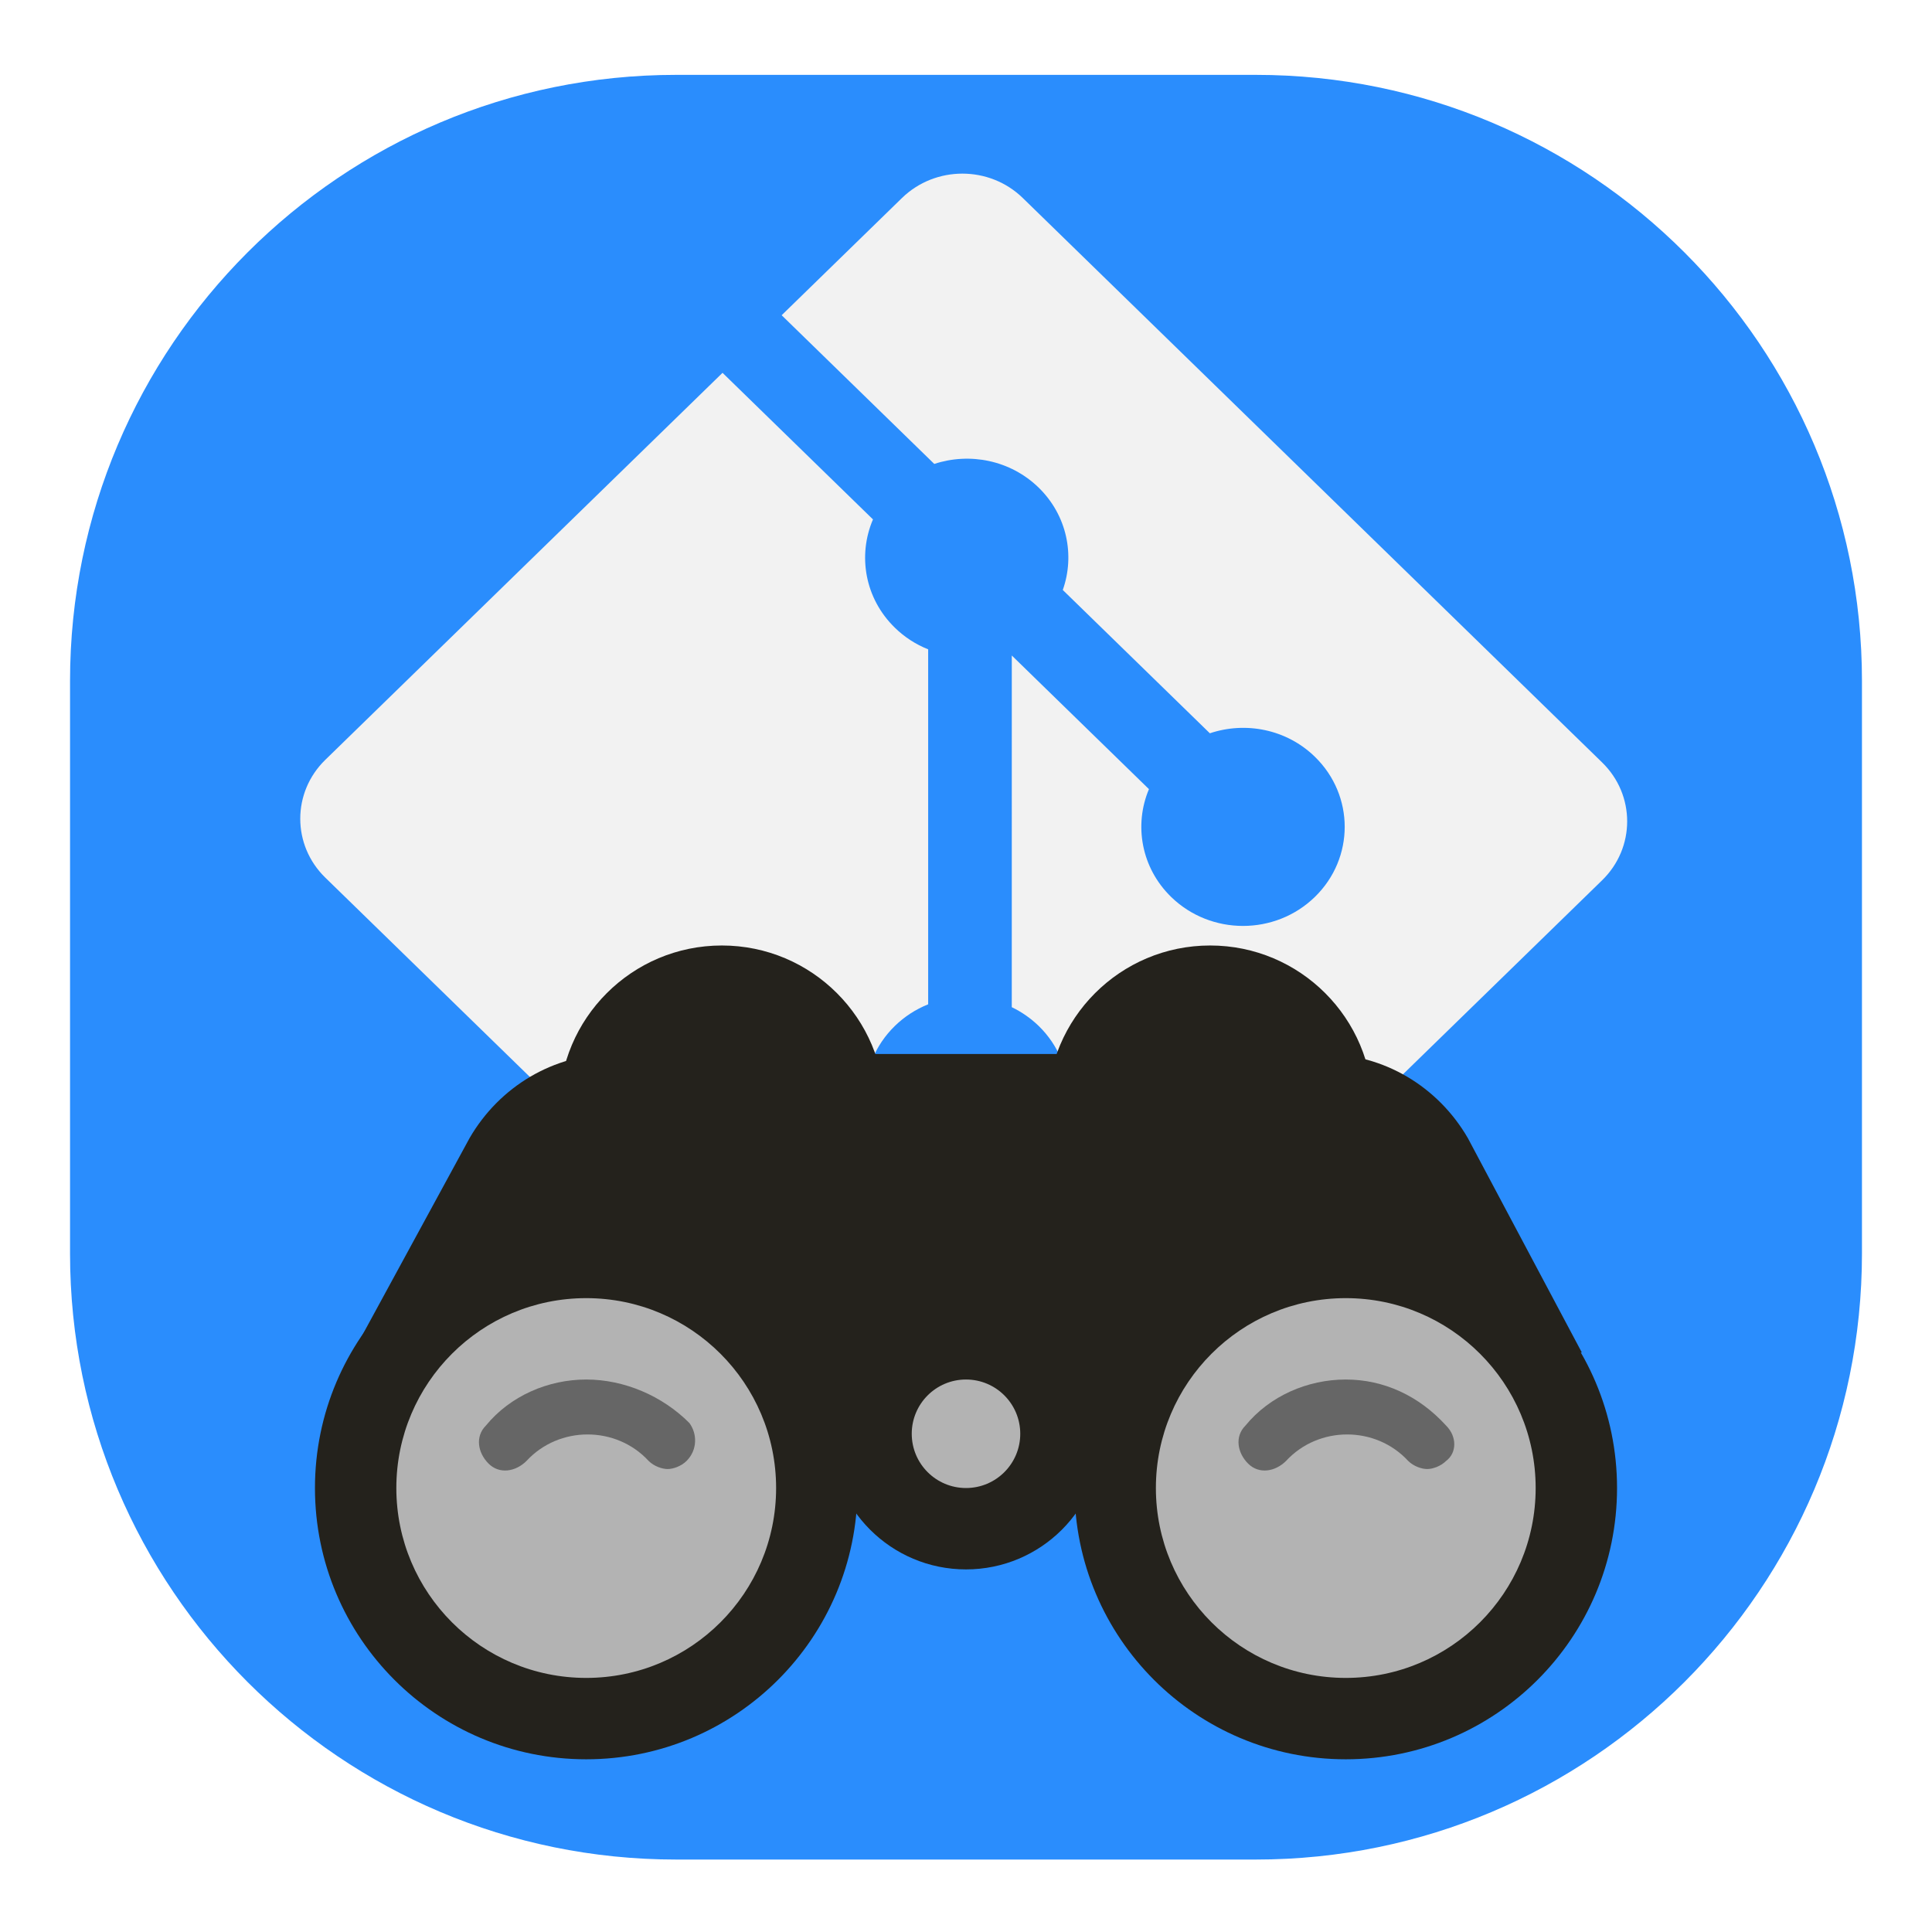
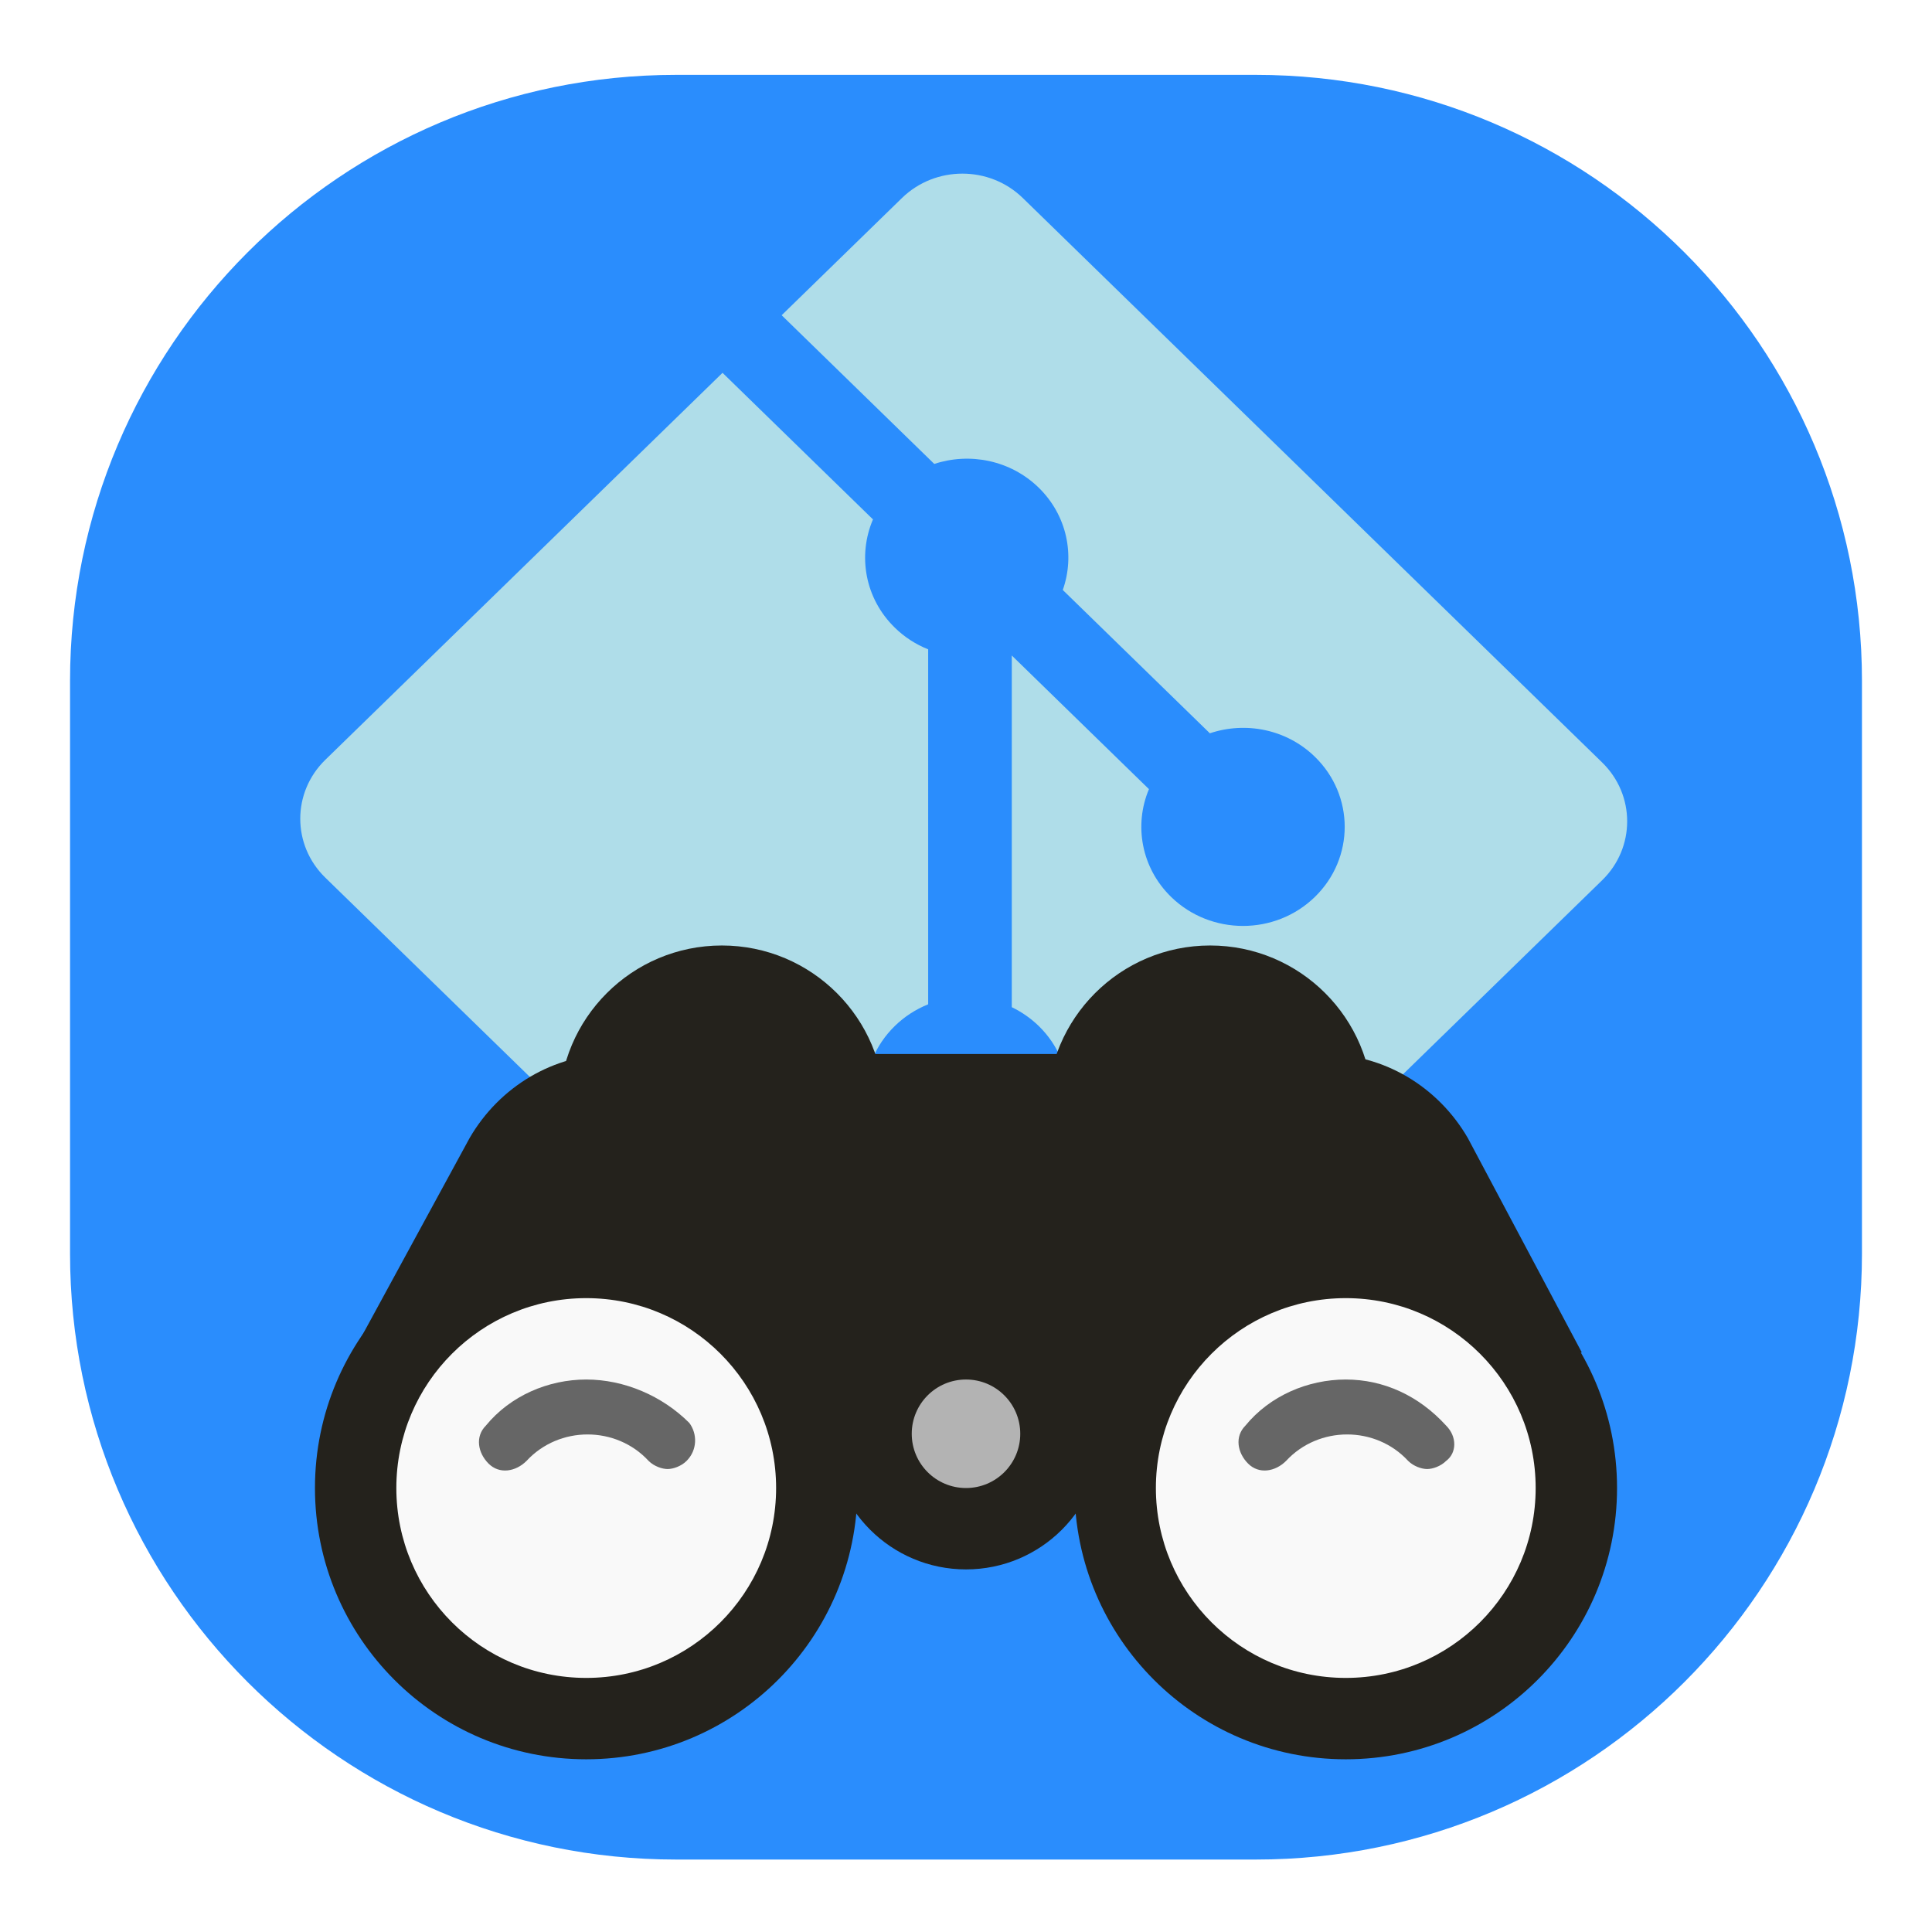
<svg xmlns="http://www.w3.org/2000/svg" width="800px" height="800px" viewBox="0 0 256 256" preserveAspectRatio="xMinYMin meet" version="1.1" id="svg1">
  <defs id="defs1">
    </defs>
  <rect style="opacity:0.97;fill:#248afd;stroke:#f9f9f9;stroke-width:0;stroke-linecap:round;stroke-linejoin:round;fill-opacity:1" id="rect1" width="237.44" height="236.48" x="9.28" y="9.92" rx="80.314" ry="80.314" />
-   <path d="M 212.292,101.029 135.526,26.238 c -4.418,-4.308 -11.588,-4.308 -16.012,0 l -15.941,15.532 20.222,19.703 c 4.699,-1.547 10.088,-0.509 13.834,3.14 3.764,3.673 4.821,8.968 3.195,13.562 l 19.488,18.989 c 4.715,-1.583 10.155,-0.559 13.921,3.116 5.263,5.126 5.263,13.434 0,18.563 -5.264,5.13 -13.791,5.13 -19.058,0 -3.959,-3.861 -4.937,-9.526 -2.933,-14.278 l -18.174,-17.708 -0.002,46.6 a 13.613,13.263 0 0 1 3.563,2.483 c 5.263,5.126 5.263,13.434 0,18.568 -5.264,5.127 -13.795,5.127 -19.052,0 -5.263,-5.133 -5.263,-13.441 0,-18.567 a 13.499,13.152 0 0 1 4.41,-2.865 V 86.041 a 13.309,12.967 0 0 1 -4.41,-2.865 c -3.988,-3.88 -4.946,-9.581 -2.903,-14.351 L 95.739,49.401 43.103,100.683 c -4.423,4.312 -4.423,11.298 0,15.607 l 76.767,74.793 c 4.42,4.308 11.588,4.308 16.014,0 l 76.408,-74.445 c 4.422,-4.31 4.422,-11.3 0,-15.608" fill="#DE4C36" id="path1" style="fill:#f2f2f2;stroke-width:0.678" />
+   <path d="M 212.292,101.029 135.526,26.238 c -4.418,-4.308 -11.588,-4.308 -16.012,0 l -15.941,15.532 20.222,19.703 c 4.699,-1.547 10.088,-0.509 13.834,3.14 3.764,3.673 4.821,8.968 3.195,13.562 l 19.488,18.989 c 4.715,-1.583 10.155,-0.559 13.921,3.116 5.263,5.126 5.263,13.434 0,18.563 -5.264,5.13 -13.791,5.13 -19.058,0 -3.959,-3.861 -4.937,-9.526 -2.933,-14.278 l -18.174,-17.708 -0.002,46.6 a 13.613,13.263 0 0 1 3.563,2.483 c 5.263,5.126 5.263,13.434 0,18.568 -5.264,5.127 -13.795,5.127 -19.052,0 -5.263,-5.133 -5.263,-13.441 0,-18.567 a 13.499,13.152 0 0 1 4.41,-2.865 V 86.041 a 13.309,12.967 0 0 1 -4.41,-2.865 c -3.988,-3.88 -4.946,-9.581 -2.903,-14.351 L 95.739,49.401 43.103,100.683 c -4.423,4.312 -4.423,11.298 0,15.607 l 76.767,74.793 c 4.42,4.308 11.588,4.308 16.014,0 l 76.408,-74.445 c 4.422,-4.31 4.422,-11.3 0,-15.608" fill="#DE4C36" id="path1" style="fill:#afdde9;stroke-width:0.678" />
  <g fill="#37474f" id="g5" transform="matrix(3.59444,0,0,3.59444,41.73344,89.33804)" style="fill:#24221c">
    <circle cx="33" cy="16" r="6" id="circle1" style="fill:#24221c" />
    <circle cx="15" cy="16" r="6" id="circle2" style="fill:#24221c" />
    <path d="M 46.7,25 31.4,28 H 16.7 L 1.4,25 5.7,17.1 C 6.8,15.2 8.8,14 11,14 h 26.2 c 2.2,0 4.2,1.2 5.3,3.1 z" id="path2" style="fill:#24221c" />
    <circle cx="38" cy="30" r="10" id="circle3" style="fill:#24221c" />
    <circle cx="10" cy="30" r="10" id="circle4" style="fill:#24221c" />
    <circle cx="24" cy="28" r="5" id="circle5" style="fill:#24221c" />
  </g>
  <circle fill="#546e7a" cx="128" cy="189.982" r="7.189" id="circle6" style="fill:#b3b3b3;stroke-width:3.594" />
-   <g fill="#aa00ff" id="g8" transform="matrix(3.59444,0,0,3.59444,41.73344,89.33804)" style="fill:#b3b3b3">
-     <circle cx="38" cy="30" r="7" id="circle7" style="fill:#b3b3b3" />
-     <circle cx="10" cy="30" r="7" id="circle8" style="fill:#b3b3b3" />
+   <g fill="#aa00ff" id="g8" transform="matrix(3.59444,0,0,3.59444,41.73344,89.33804)" style="fill:#f9f9f9">
+     <circle cx="38" cy="30" r="7" id="circle7" style="fill:#f9f9f9" />
+     <circle cx="10" cy="30" r="7" id="circle8" style="fill:#f9f9f9" />
  </g>
  <g fill="#ce93d8" id="g9" transform="matrix(3.59444,0,0,3.59444,41.73344,89.33804)" style="fill:#666666">
    <path d="M 41.7,27.7 C 40.7,26.6 39.4,26 38,26 c -1.4,0 -2.8,0.6 -3.7,1.7 -0.4,0.4 -0.3,1 0.1,1.4 0.4,0.4 1,0.3 1.4,-0.1 1.2,-1.3 3.3,-1.3 4.5,0 0.2,0.2 0.5,0.3 0.7,0.3 0.2,0 0.5,-0.1 0.7,-0.3 0.4,-0.3 0.4,-0.9 0,-1.3 z" id="path8" style="fill:#666666" />
    <path d="m 10,26 c -1.4,0 -2.8,0.6 -3.7,1.7 -0.4,0.4 -0.3,1 0.1,1.4 0.4,0.4 1,0.3 1.4,-0.1 1.2,-1.3 3.3,-1.3 4.5,0 0.2,0.2 0.5,0.3 0.7,0.3 0.2,0 0.5,-0.1 0.7,-0.3 0.4,-0.4 0.4,-1 0.1,-1.4 -1,-1 -2.4,-1.6 -3.8,-1.6 z" id="path9" style="fill:#666666" />
  </g>
</svg>
